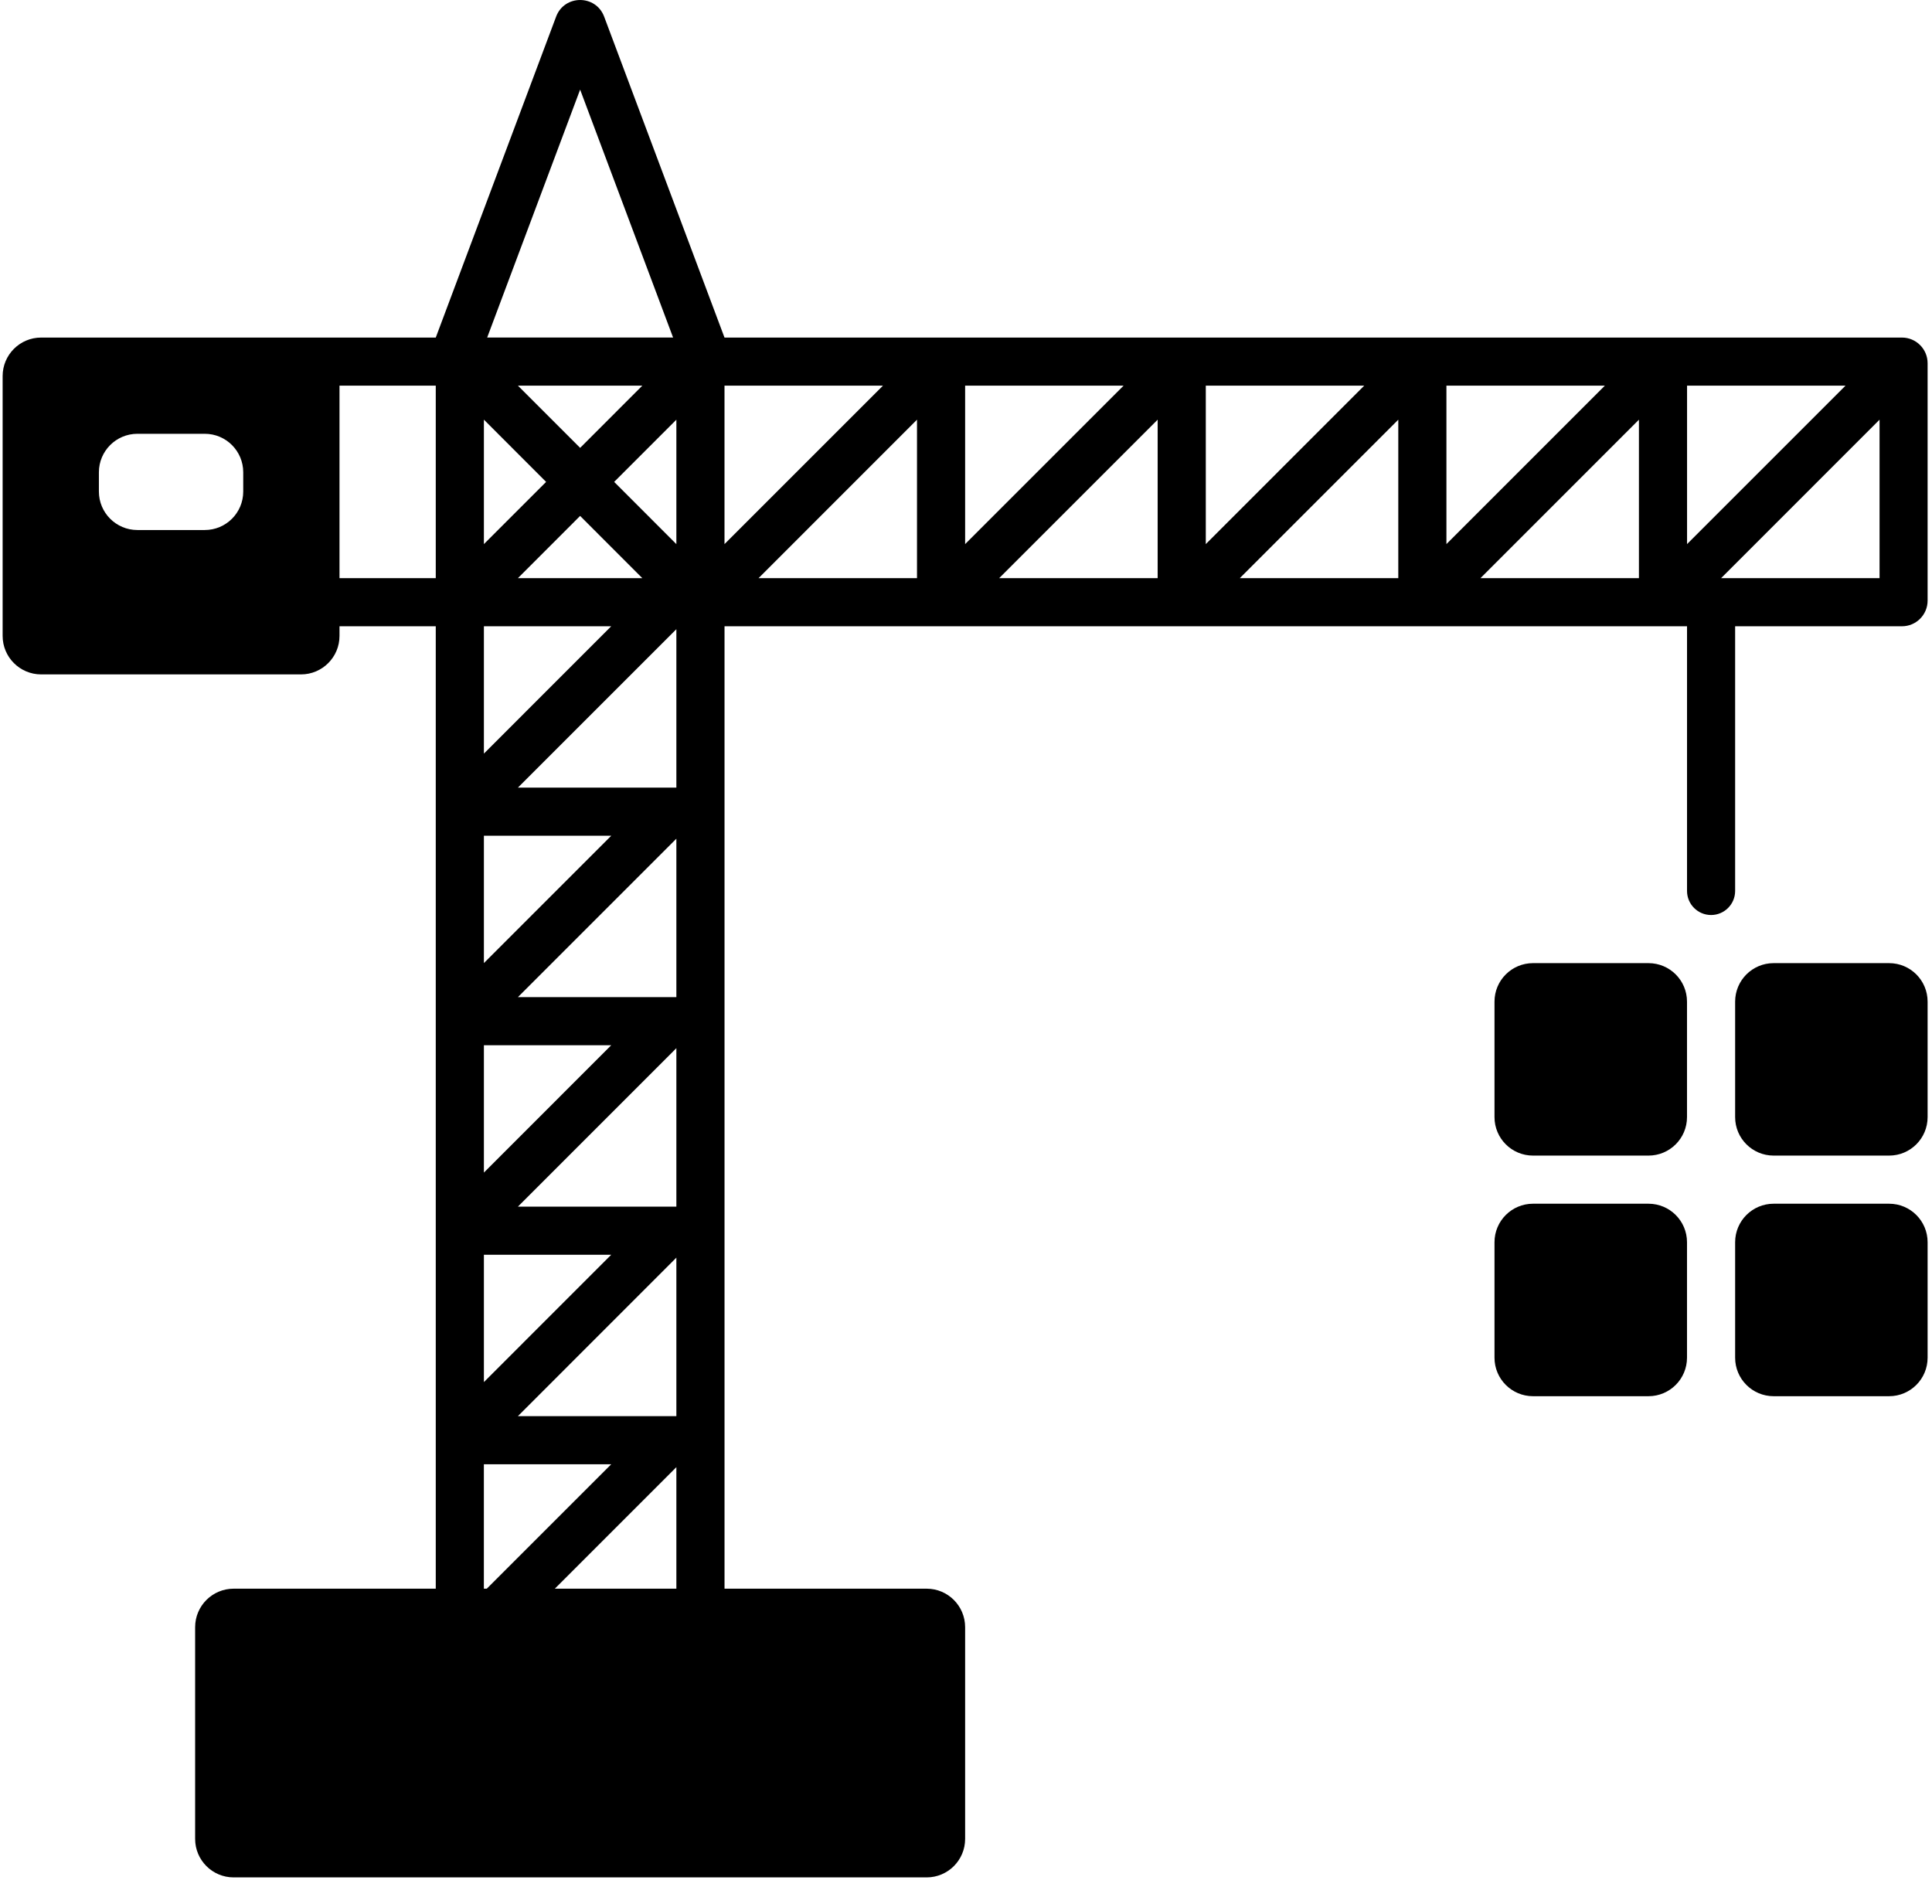
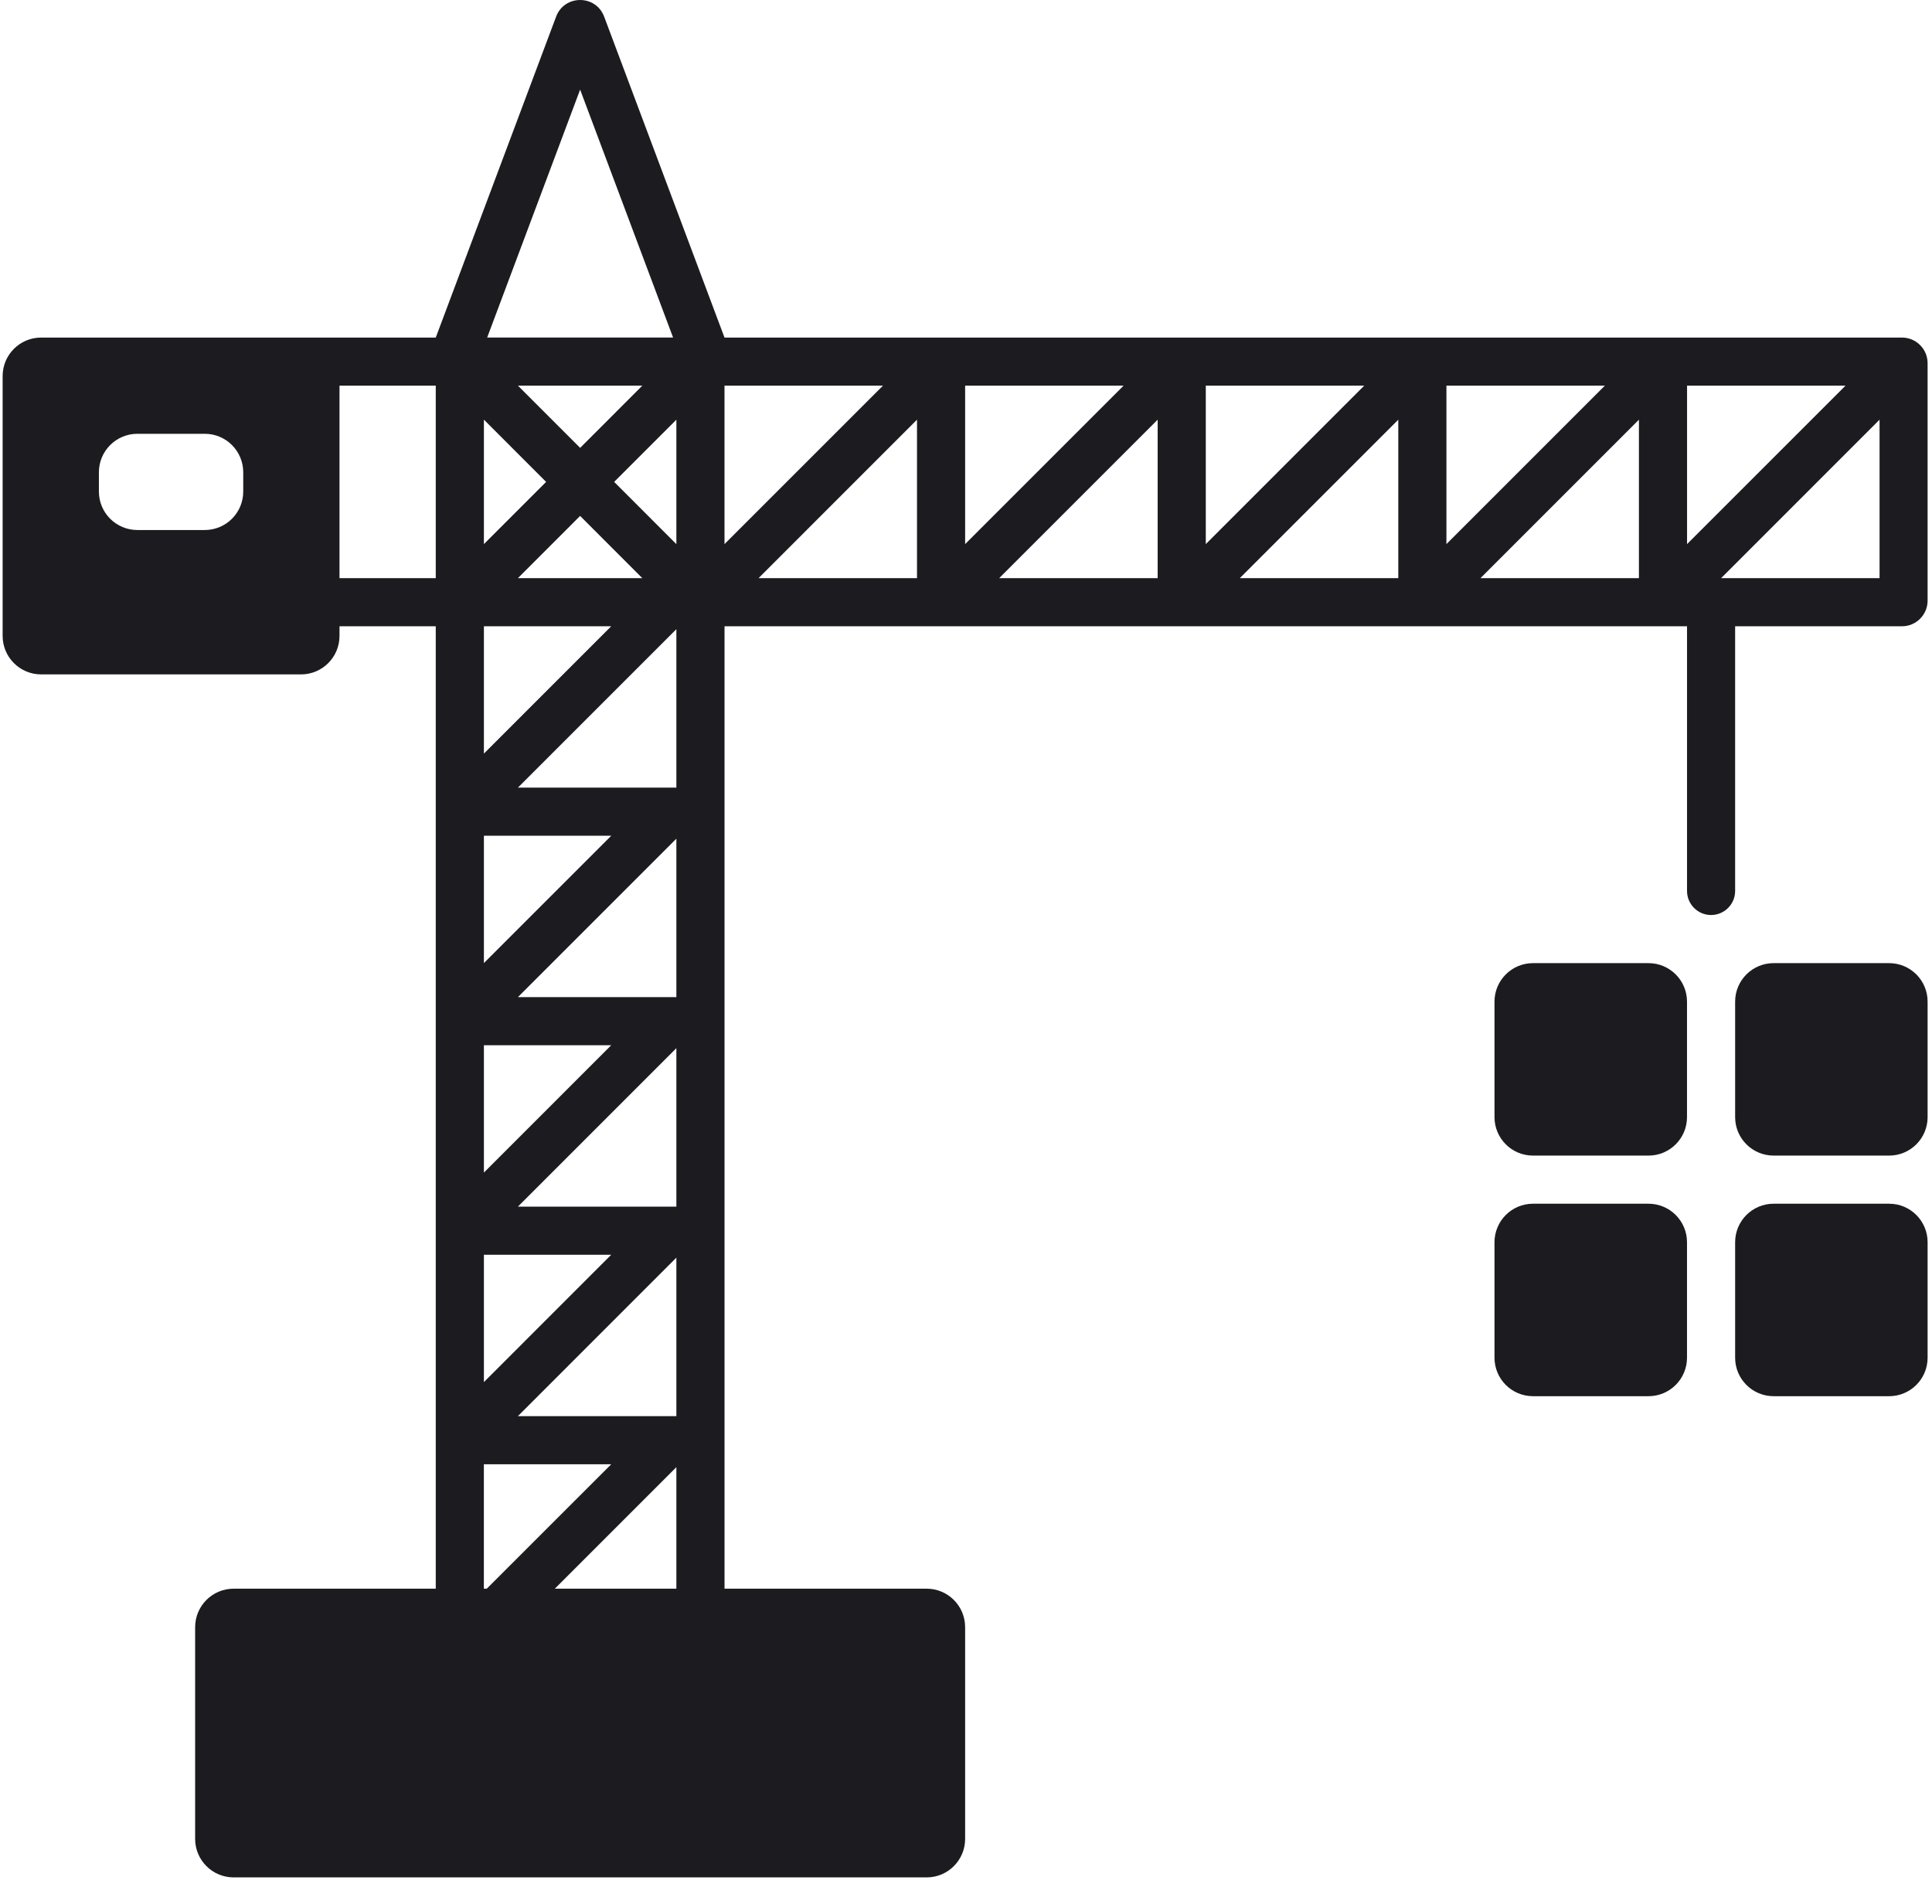
<svg xmlns="http://www.w3.org/2000/svg" width="69" height="68" viewBox="0 0 69 68" fill="none">
-   <path d="M60.25 35.776V39.901C60.25 40.66 59.634 41.275 58.875 41.275H54.75C53.99 41.275 53.375 40.66 53.375 39.901V35.776C53.375 35.016 53.991 34.401 54.75 34.401H58.875C59.635 34.401 60.25 35.017 60.25 35.776ZM67.469 34.401H63.344C62.584 34.401 61.969 35.017 61.969 35.776V39.901C61.969 40.66 62.585 41.275 63.344 41.275H67.469C68.228 41.275 68.843 40.66 68.843 39.901V35.776C68.843 35.016 68.228 34.401 67.469 34.401ZM58.875 42.994H54.75C53.99 42.994 53.375 43.61 53.375 44.369V48.494C53.375 49.254 53.991 49.869 54.75 49.869H58.875C59.635 49.869 60.25 49.253 60.25 48.494V44.369C60.25 43.609 59.634 42.994 58.875 42.994ZM67.469 42.994H63.344C62.584 42.994 61.969 43.61 61.969 44.369V48.494C61.969 49.254 62.585 49.869 63.344 49.869H67.469C68.228 49.869 68.843 49.253 68.843 48.494V44.369C68.843 43.609 68.228 42.994 67.469 42.994ZM68.843 12.973V21.453C68.843 21.959 68.432 22.369 67.927 22.369H61.969V31.822C61.969 32.06 61.873 32.275 61.717 32.43C61.562 32.586 61.347 32.682 61.11 32.682C60.635 32.682 60.251 32.297 60.251 31.823V22.369H25.876V56.744H33.095C33.854 56.744 34.469 57.36 34.469 58.119V65.681C34.469 66.44 33.854 67.056 33.095 67.056H8.344C7.585 67.056 6.969 66.44 6.969 65.681V58.119C6.969 57.36 7.585 56.744 8.344 56.744H15.563V22.369H12.125V22.713C12.125 23.472 11.51 24.088 10.751 24.088H1.469C0.71 24.088 0.094 23.472 0.094 22.713V13.432C0.094 12.673 0.71 12.057 1.469 12.057H15.563L19.861 0.595C20.158 -0.198 21.28 -0.198 21.577 0.595L25.875 12.057H67.927C68.433 12.057 68.843 12.468 68.843 12.973ZM8.687 16.869C8.687 16.11 8.072 15.494 7.313 15.494H4.907C4.148 15.494 3.532 16.11 3.532 16.869V17.557C3.532 18.316 4.148 18.931 4.907 18.931H7.313C8.072 18.931 8.687 18.316 8.687 17.557V16.869ZM15.563 13.775H12.125V20.65H15.563V13.775ZM17.399 12.056H24.039L20.719 3.201L17.399 12.056ZM20.719 15.997L22.941 13.774H18.497L20.72 15.997H20.719ZM20.719 18.427L18.497 20.65H22.94L20.718 18.427H20.719ZM17.282 19.434L19.504 17.212L17.282 14.989V19.433V19.434ZM17.282 26.917L21.83 22.368H17.282V26.917ZM17.282 34.399L21.83 29.851H17.282V34.399ZM17.282 41.882L21.83 37.333H17.282V41.882ZM17.282 49.365L21.83 44.816H17.282V49.365ZM17.386 56.743L21.83 52.3H17.281V56.743H17.385H17.386ZM24.156 52.403L19.816 56.743H24.156V52.403ZM24.156 44.92L18.497 50.581H24.156V44.92ZM24.156 37.438L18.497 43.098H24.156V37.438ZM24.156 29.956L18.497 35.615H24.156V29.956ZM24.156 22.473L18.497 28.132H24.156V22.473ZM24.156 14.99L21.934 17.212L24.156 19.435V14.991V14.99ZM25.875 19.434L31.535 13.774H25.875V19.434ZM32.75 14.99L27.091 20.65H32.75V14.99ZM34.469 19.434L40.129 13.774H34.469V19.434ZM41.345 14.99L35.685 20.65H41.345V14.99ZM43.064 19.434L48.723 13.774H43.064V19.434ZM49.939 14.99L44.279 20.65H49.939V14.99ZM51.658 19.434L57.317 13.774H51.658V19.434ZM58.533 14.99L52.874 20.65H58.533V14.99ZM65.912 13.774H60.252V19.434L65.912 13.774ZM67.127 14.99L61.468 20.65H67.127V14.99Z" fill="black" />
+   <path d="M60.25 35.776V39.901C60.25 40.66 59.634 41.275 58.875 41.275H54.75C53.99 41.275 53.375 40.66 53.375 39.901V35.776C53.375 35.016 53.991 34.401 54.75 34.401H58.875C59.635 34.401 60.25 35.017 60.25 35.776ZM67.469 34.401H63.344C62.584 34.401 61.969 35.017 61.969 35.776V39.901C61.969 40.66 62.585 41.275 63.344 41.275H67.469C68.228 41.275 68.843 40.66 68.843 39.901V35.776C68.843 35.016 68.228 34.401 67.469 34.401ZM58.875 42.994H54.75C53.99 42.994 53.375 43.61 53.375 44.369V48.494C53.375 49.254 53.991 49.869 54.75 49.869H58.875C59.635 49.869 60.25 49.253 60.25 48.494V44.369C60.25 43.609 59.634 42.994 58.875 42.994ZM67.469 42.994H63.344C62.584 42.994 61.969 43.61 61.969 44.369V48.494C61.969 49.254 62.585 49.869 63.344 49.869H67.469C68.228 49.869 68.843 49.253 68.843 48.494V44.369C68.843 43.609 68.228 42.994 67.469 42.994ZM68.843 12.973V21.453C68.843 21.959 68.432 22.369 67.927 22.369H61.969V31.822C61.969 32.06 61.873 32.275 61.717 32.43C61.562 32.586 61.347 32.682 61.11 32.682C60.635 32.682 60.251 32.297 60.251 31.823V22.369H25.876V56.744H33.095C33.854 56.744 34.469 57.36 34.469 58.119V65.681C34.469 66.44 33.854 67.056 33.095 67.056H8.344C7.585 67.056 6.969 66.44 6.969 65.681V58.119C6.969 57.36 7.585 56.744 8.344 56.744H15.563V22.369H12.125V22.713C12.125 23.472 11.51 24.088 10.751 24.088H1.469C0.71 24.088 0.094 23.472 0.094 22.713V13.432C0.094 12.673 0.71 12.057 1.469 12.057H15.563L19.861 0.595C20.158 -0.198 21.28 -0.198 21.577 0.595L25.875 12.057H67.927C68.433 12.057 68.843 12.468 68.843 12.973ZM8.687 16.869C8.687 16.11 8.072 15.494 7.313 15.494H4.907C4.148 15.494 3.532 16.11 3.532 16.869V17.557C3.532 18.316 4.148 18.931 4.907 18.931H7.313C8.072 18.931 8.687 18.316 8.687 17.557V16.869ZM15.563 13.775H12.125V20.65H15.563V13.775ZM17.399 12.056H24.039L20.719 3.201L17.399 12.056ZM20.719 15.997L22.941 13.774H18.497L20.72 15.997H20.719ZM20.719 18.427L18.497 20.65H22.94L20.718 18.427H20.719ZM17.282 19.434L19.504 17.212L17.282 14.989V19.433V19.434ZM17.282 26.917L21.83 22.368H17.282V26.917ZM17.282 34.399L21.83 29.851H17.282V34.399ZM17.282 41.882L21.83 37.333H17.282V41.882ZM17.282 49.365L21.83 44.816H17.282V49.365ZM17.386 56.743L21.83 52.3H17.281V56.743H17.385H17.386ZM24.156 52.403L19.816 56.743H24.156V52.403ZM24.156 44.92L18.497 50.581H24.156V44.92ZM24.156 37.438L18.497 43.098H24.156V37.438ZM24.156 29.956L18.497 35.615H24.156V29.956ZM24.156 22.473L18.497 28.132H24.156V22.473ZM24.156 14.99L21.934 17.212L24.156 19.435V14.991V14.99ZM25.875 19.434L31.535 13.774H25.875V19.434ZM32.75 14.99L27.091 20.65H32.75V14.99ZM34.469 19.434L40.129 13.774H34.469V19.434ZM41.345 14.99L35.685 20.65H41.345V14.99ZM43.064 19.434L48.723 13.774H43.064V19.434ZM49.939 14.99L44.279 20.65H49.939V14.99ZM51.658 19.434L57.317 13.774H51.658V19.434ZM58.533 14.99L52.874 20.65H58.533V14.99ZM65.912 13.774H60.252V19.434L65.912 13.774ZM67.127 14.99L61.468 20.65H67.127V14.99Z" fill="rgb(28 27 31)" />
</svg>
